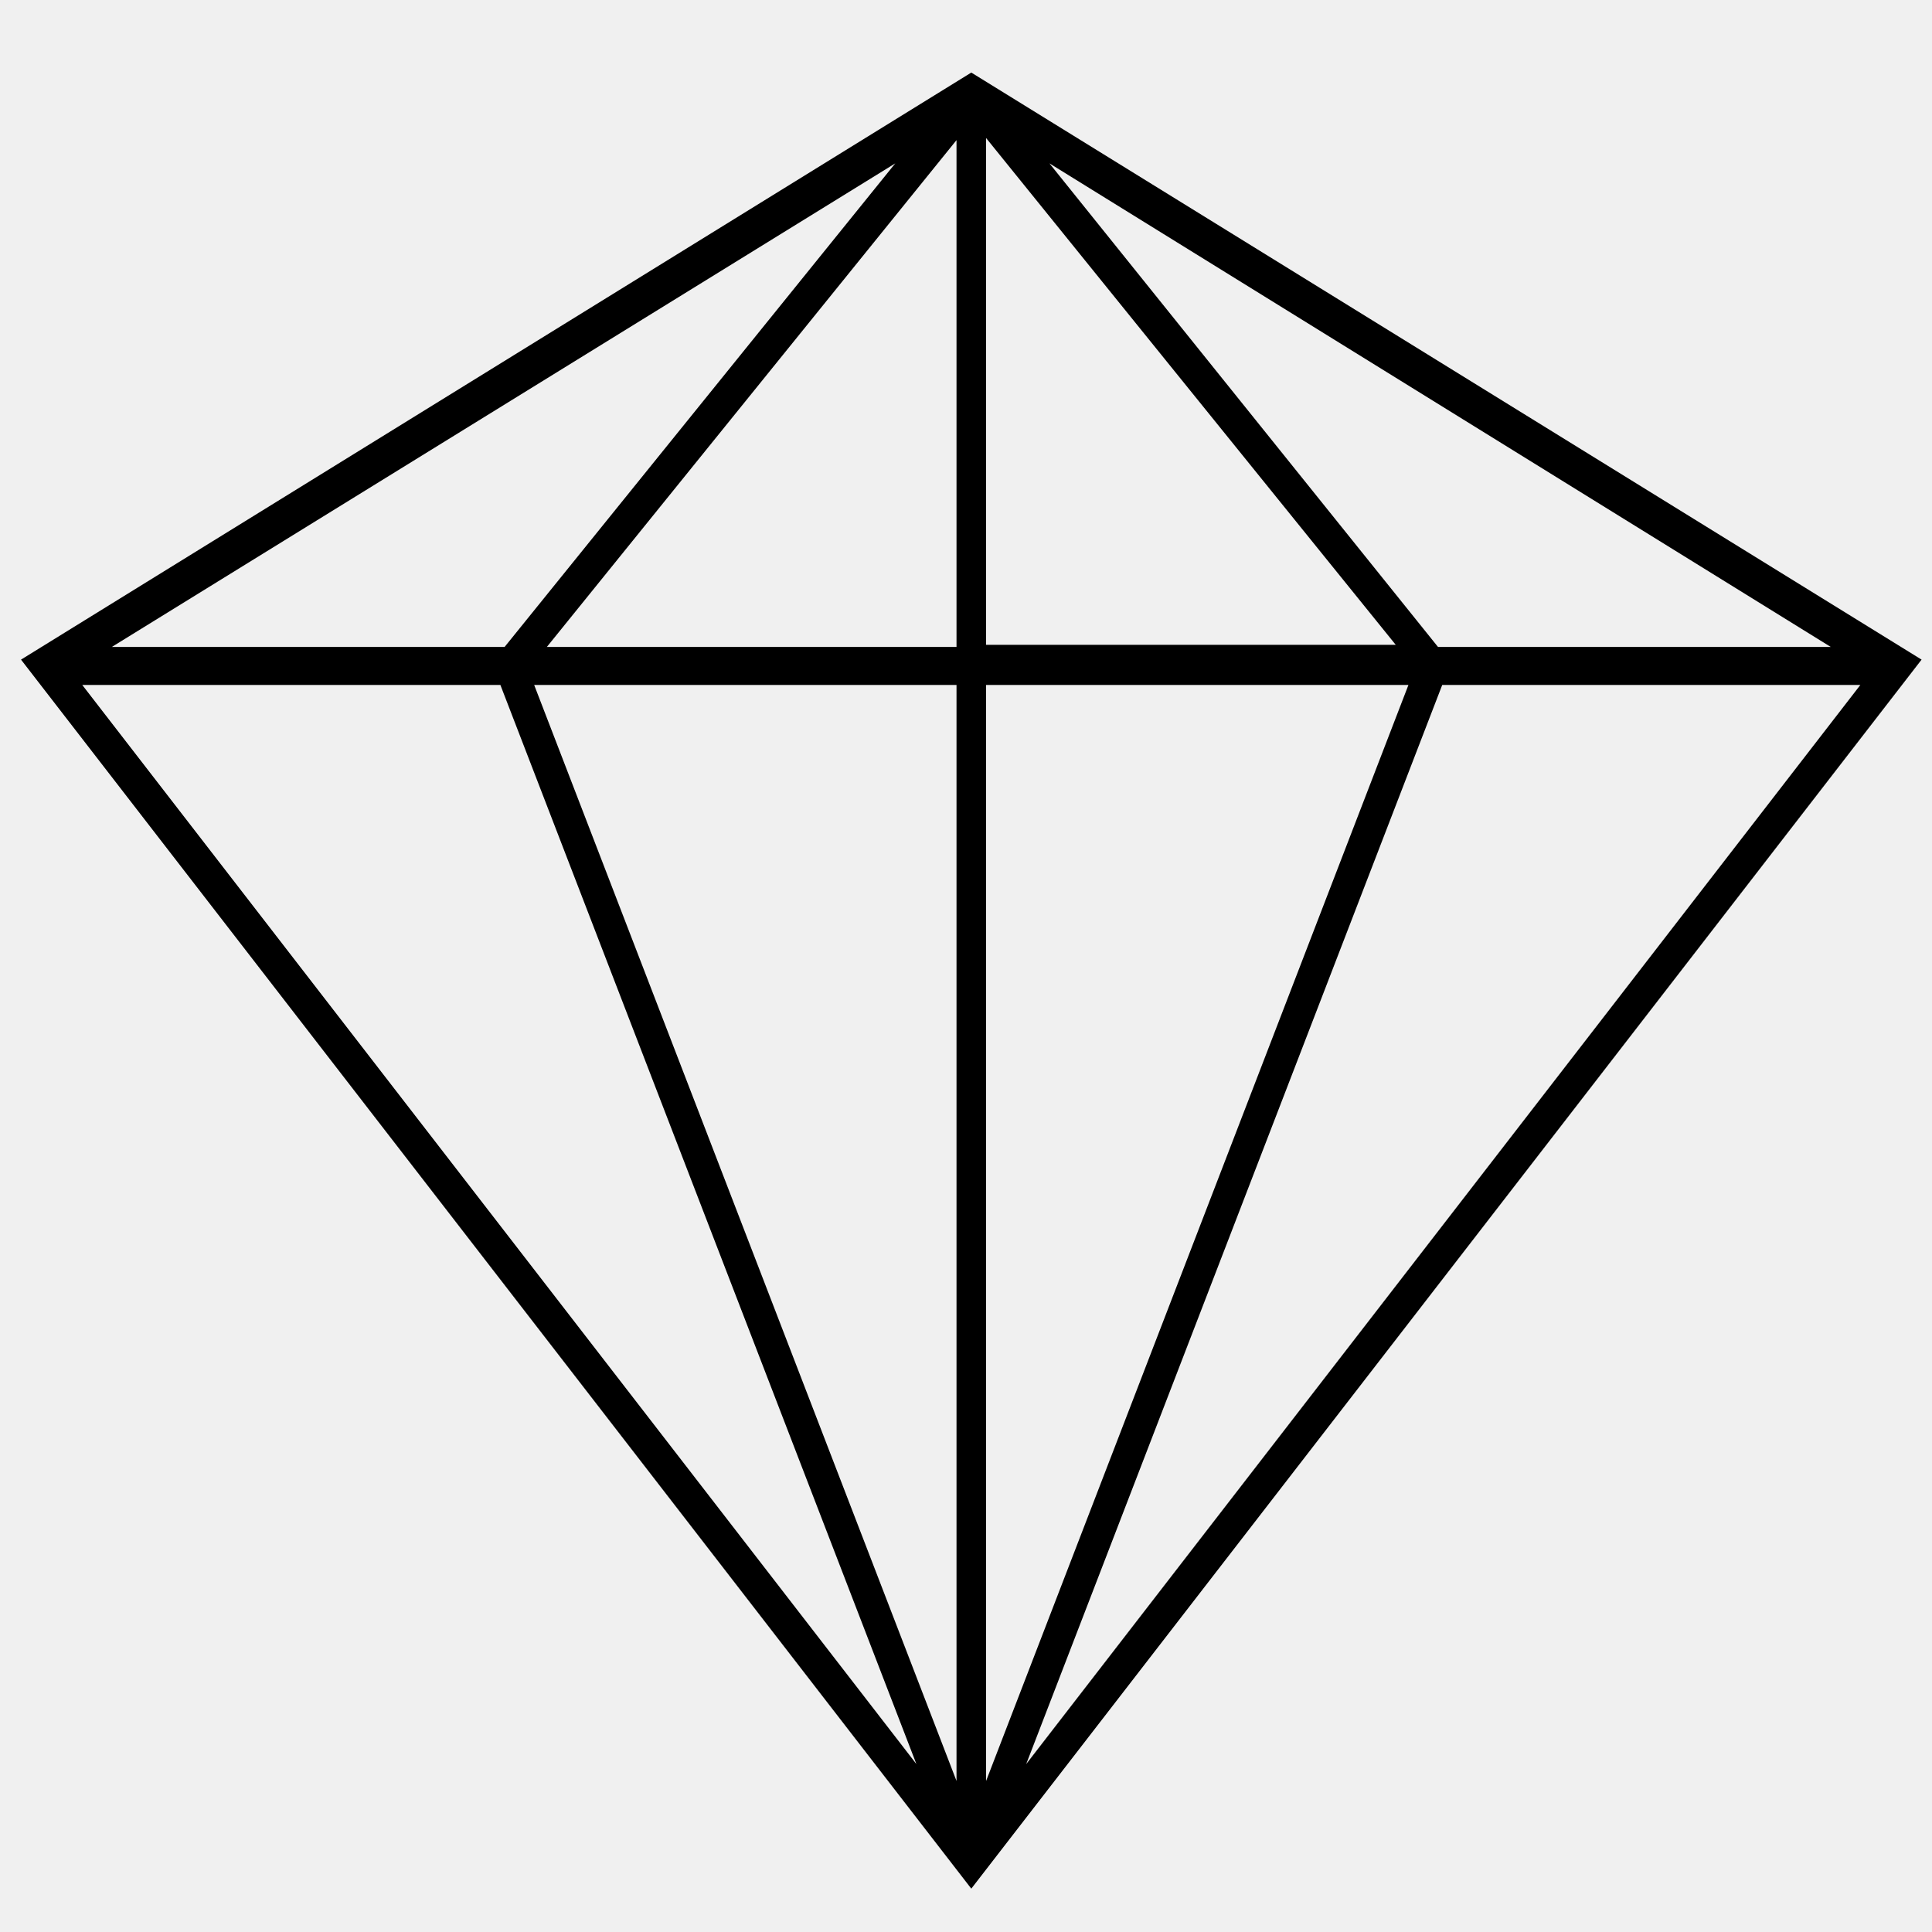
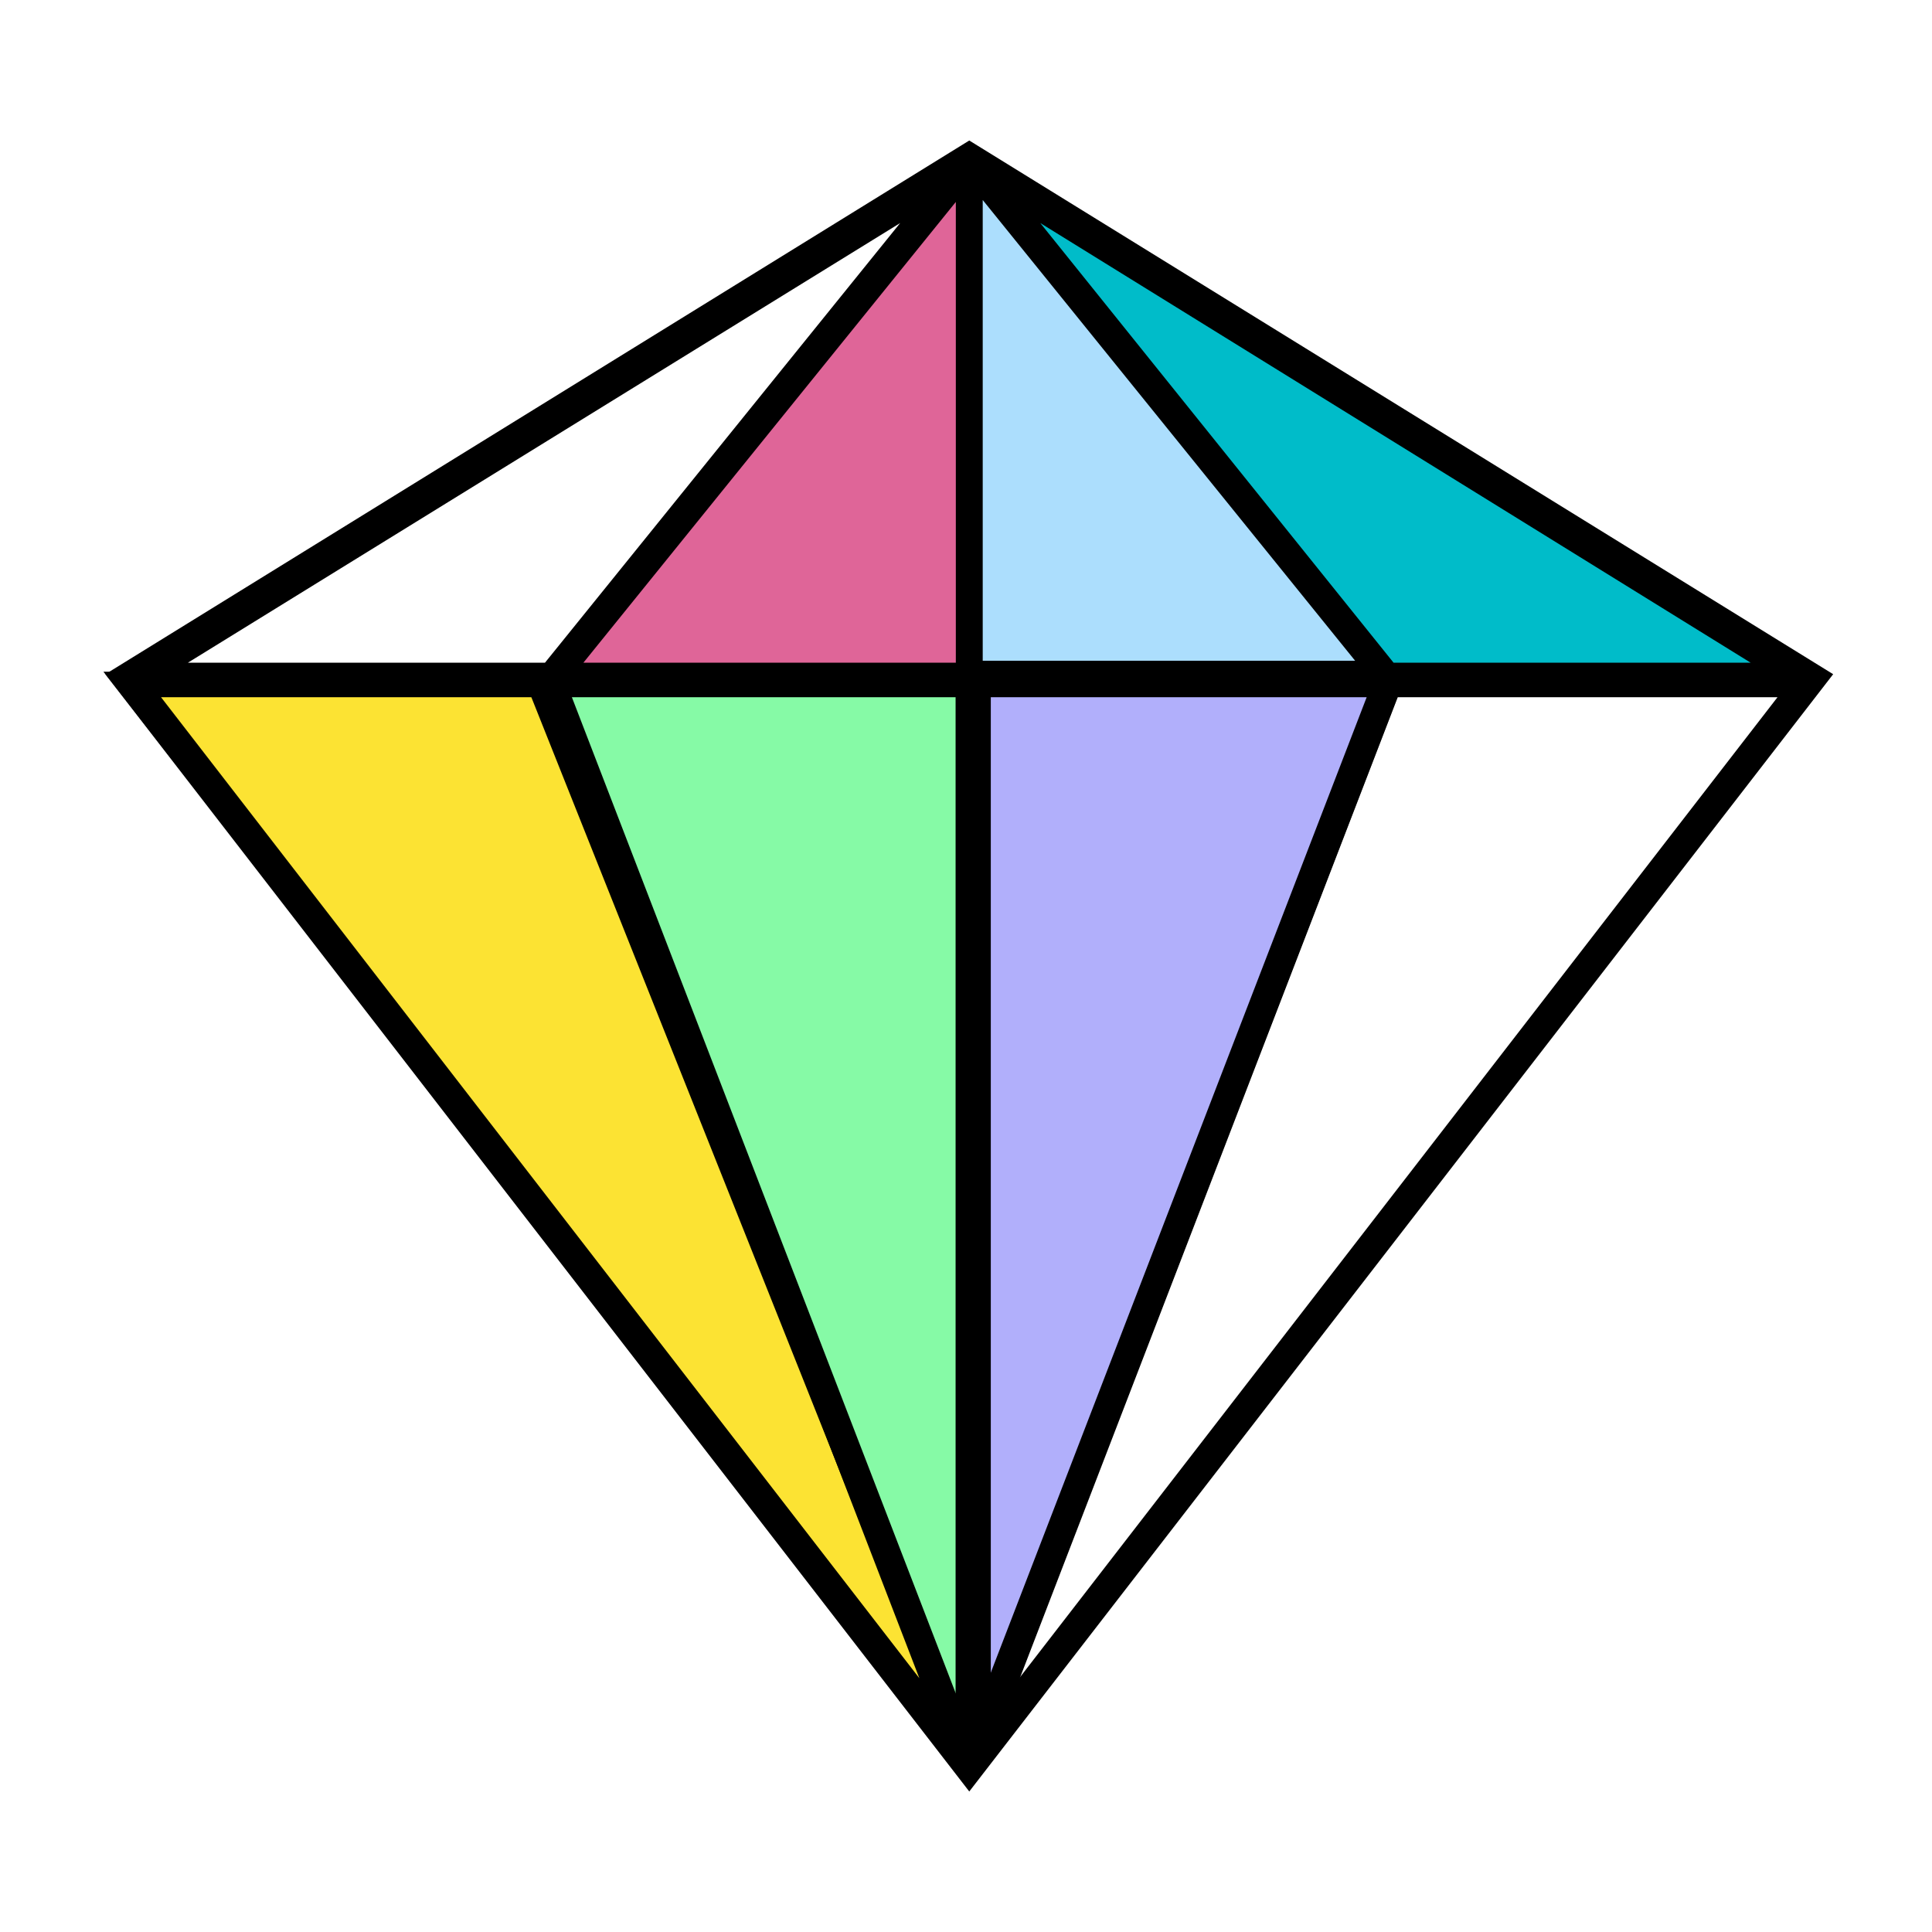
- <svg xmlns="http://www.w3.org/2000/svg" version="1.0" id="Ebene_1" x="0px" y="0px" width="100px" height="100px" viewBox="0 0 100 100" enable-background="new 0 0 100 100" xml:space="preserve">
-   <g>
-     <polygon fill="none" points="49.509,33.486 49.509,7.144 28.305,33.486  " />
-     <polygon fill="none" points="49.509,35.454 27.649,35.454 49.509,92.072  " />
-     <polygon fill="none" points="51.04,7.144 51.04,33.486 72.244,33.486  " />
-     <polygon fill="none" points="94.761,33.486 54.318,8.456 74.431,33.486  " />
-     <polygon fill="none" points="4.258,35.454 47.433,91.308 25.9,35.454  " />
-     <polygon fill="none" points="53.116,91.308 96.291,35.454 74.649,35.454  " />
-     <polygon fill="none" points="46.339,8.456 5.788,33.486 26.118,33.486  " />
-     <polygon fill="none" points="51.04,35.454 51.04,92.072 72.9,35.454  " />
-     <path d="M50.274,3.756L1.088,34.142l49.186,63.614l49.187-63.614L50.274,3.756z M94.761,33.486h-20.33L54.318,8.456L94.761,33.486z    M51.04,7.144l21.204,26.233H51.04V7.144z M49.509,33.486H28.305L49.509,7.253V33.486z M49.509,35.454v56.728l-21.86-56.728H49.509   z M51.04,35.454H72.9L51.04,92.182V35.454L51.04,35.454z M46.339,8.456l-20.221,25.03H5.788L46.339,8.456z M4.258,35.454H25.9   l21.533,55.854L4.258,35.454z M53.116,91.308l21.533-55.854h21.642L53.116,91.308z" />
-   </g>
+ <svg xmlns="http://www.w3.org/2000/svg" width="110" height="110" viewBox="0 0 110 110" fill="none">
+   <rect width="110" height="110" fill="white" />
+   <path d="M55.912 38.744L55.412 9.744L79.912 38.744H55.912Z" fill="#ACDEFD" />
+   <path d="M78.382 38.244L57.412 10.744L100.912 38.244H78.382Z" fill="#00BCC9" />
+   <path d="M55.412 38.744L54.912 10.244L31.412 38.744H55.412Z" fill="#DF6598" />
+   <path d="M54.912 38.744H31.412L54.912 99.744V38.744Z" fill="#86FAA6" stroke="black" />
+   <path d="M55.912 38.744H79.412L55.912 99.744V38.744Z" fill="#B1AFFB" stroke="black" />
+   <path d="M30.412 38.744H6.912L54.912 100.244L30.412 38.744Z" fill="#FCE333" stroke="black" />
+   <path d="M55.186 8L6 38.386L55.186 102L104.373 38.386L55.186 8ZM99.673 37.73H79.343L59.23 12.7L99.673 37.73ZM55.952 11.388L77.156 37.621H55.952V11.388ZM54.421 37.73H33.217L54.421 11.497V37.73ZM54.421 39.698V96.426L32.561 39.698H54.421ZM55.952 39.698H77.812L55.952 96.426V39.698ZM51.251 12.7L31.03 37.73H10.7L51.251 12.7ZM9.17 39.698H30.812L52.345 95.552L9.17 39.698ZM58.028 95.552L79.561 39.698H101.203L58.028 95.552Z" fill="black" />
</svg>
